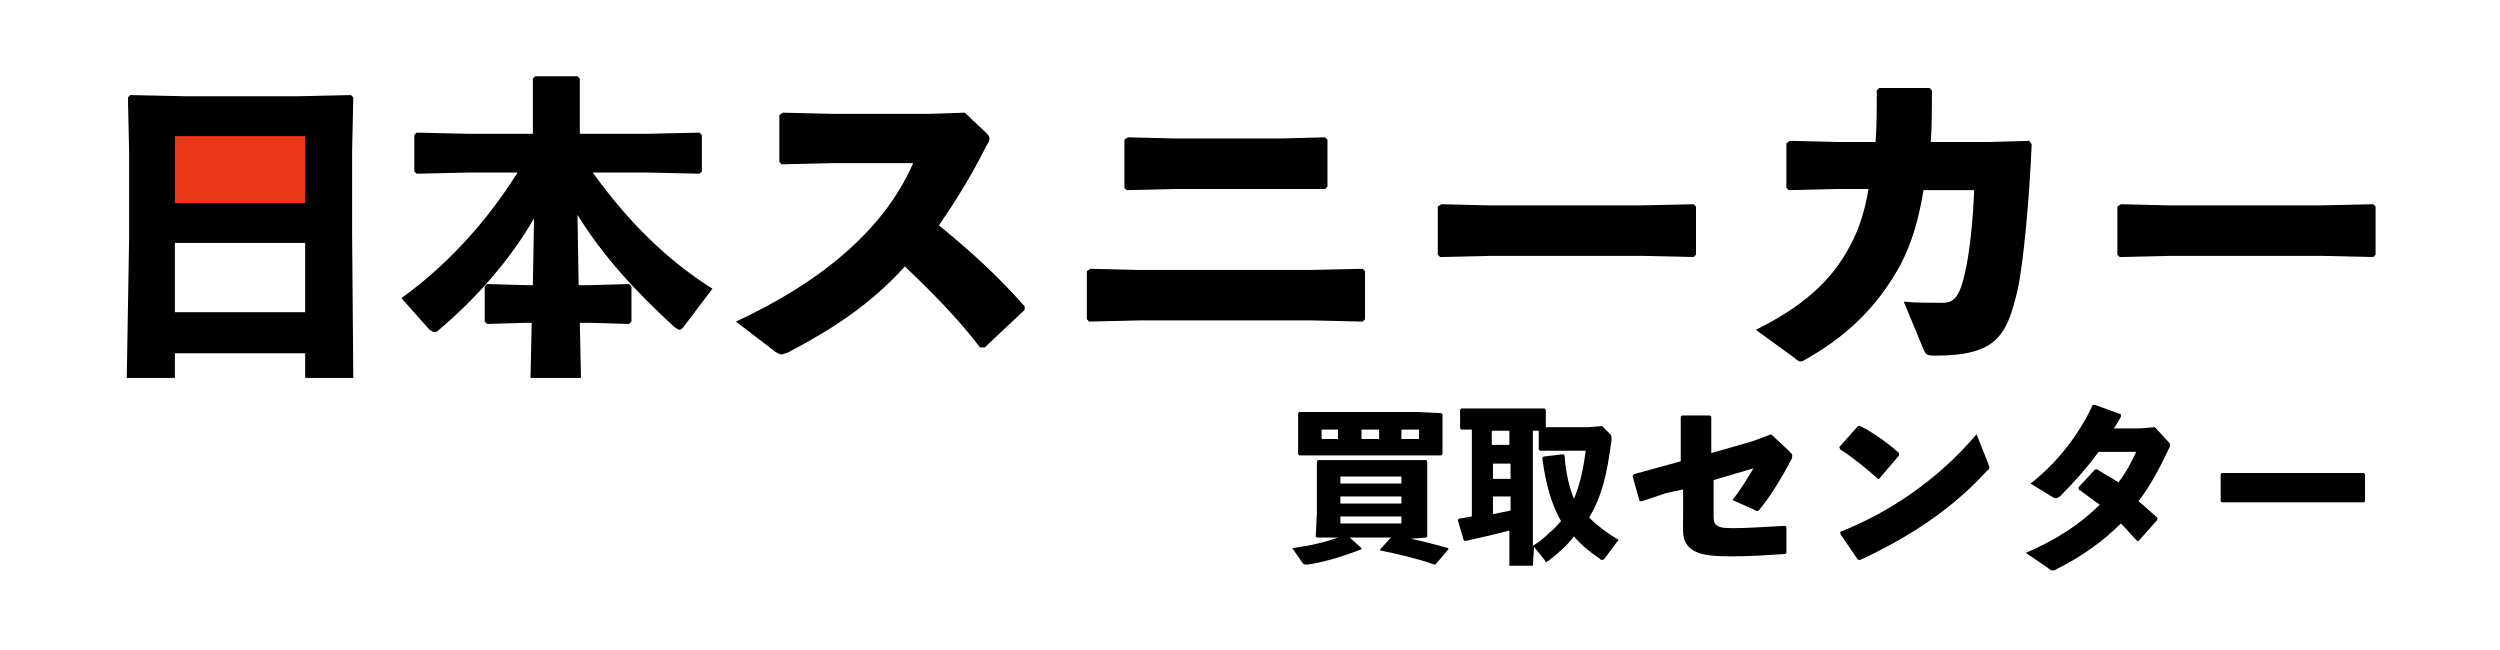
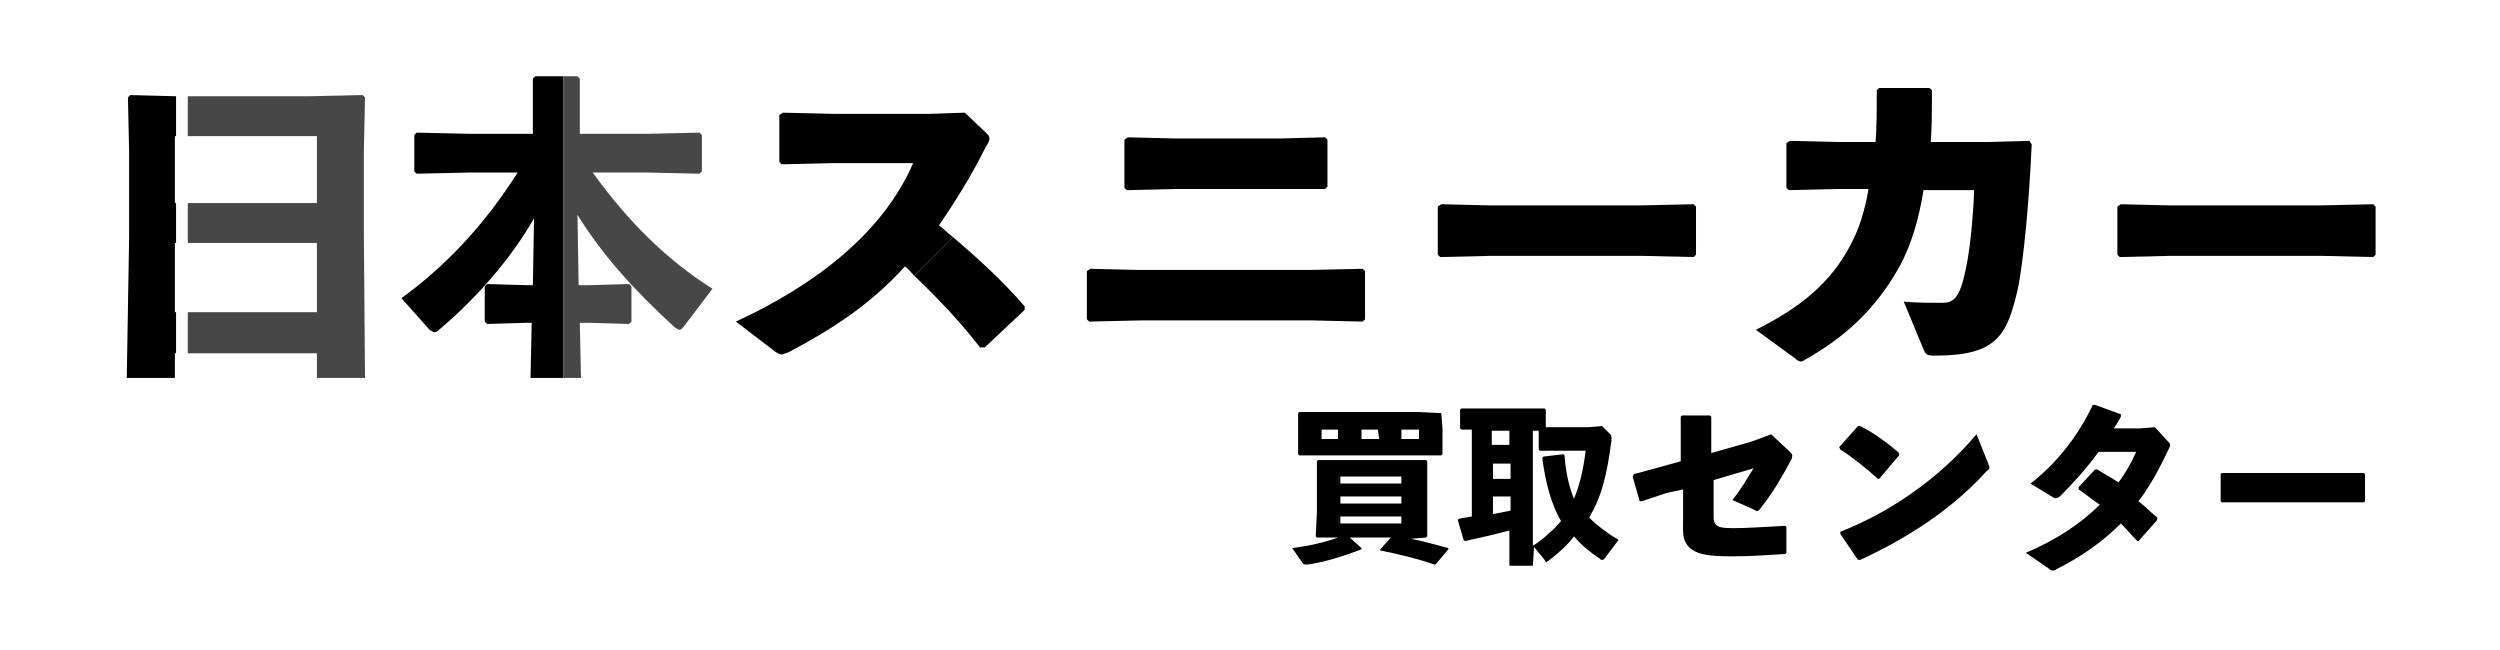
<svg xmlns="http://www.w3.org/2000/svg" version="1.1" id="レイヤー_1" x="0px" y="0px" viewBox="0 0 213 55.3" style="enable-background:new 0 0 213 55.3;" xml:space="preserve">
  <style type="text/css">
- 	.st0{fill:#E83818;}
+ 	.st0{fill:#474747;}
</style>
-   <rect x="12.2" y="11.1" class="st0" width="15.9" height="7.4" />
  <g>
-     <path d="M14.9,30.1v2.1h-4.1L11,20.3v-7.4l-0.1-4.6l0.2-0.2l4.6,0.1h9.7l4.5-0.1l0.2,0.2l-0.1,4.6v7l0.1,12.3H26v-2.1H14.9z    M26,11.6H14.9v5.7H26V11.6z M26,20.7H14.9v5.9H26V20.7z" />
-     <path d="M50.5,14.7c3.1,4.3,6.4,7.5,10.2,9.9l-2.5,3.3c-0.1,0.1-0.2,0.2-0.3,0.2c-0.1,0-0.2-0.1-0.4-0.2c-3.5-3.2-6.2-6.2-8.3-9.6   l0.1,6h0.8l3.5-0.1l0.2,0.2v3l-0.2,0.2l-3.5-0.1h-0.7l0.1,4.7h-4.3l0.1-4.7h-0.3l-3.5,0.1l-0.2-0.2v-3l0.2-0.2l3.5,0.1h0.4l0.1-5.7   c-2,3.5-5,6.9-8.1,9.5c-0.1,0.1-0.2,0.2-0.4,0.2c-0.1,0-0.2-0.1-0.4-0.2l-2.4-2.7c3.6-2.6,7-6.1,9.9-10.7H40l-4.5,0.1l-0.2-0.2   v-3.1l0.2-0.2l4.5,0.1h5.4V6.7l0.2-0.2h3.6l0.2,0.2v4.7h5.7l4.5-0.1l0.2,0.2v3.1l-0.2,0.2l-4.5-0.1H50.5z" />
-     <path d="M83.5,29.6c-1.9-2.5-4.3-4.9-6.4-6.9C74.2,25.9,71,28,67.2,30c-0.3,0.1-0.5,0.2-0.6,0.2c-0.2,0-0.3-0.1-0.5-0.2l-3.4-2.6   c6.7-3.1,12.5-7.5,15.1-13.5h-6.9L66.6,14l-0.2-0.2V9.8l0.3-0.2L71,9.7h8.2l3-0.1l1.8,1.7c0.2,0.2,0.3,0.3,0.3,0.5   c0,0.2-0.1,0.4-0.3,0.7c-1.3,2.6-2.7,4.8-4,6.7c2.8,2.3,4.9,4.2,7.3,6.9l0,0.3l-3.4,3.2L83.5,29.6z" />
-     <path d="M111.8,27.3H97.1l-4.3,0.1l-0.2-0.2v-4.1l0.3-0.2L97,23h14.6l4.5-0.1l0.2,0.2v4.1l-0.2,0.2L111.8,27.3z M109.1,16.1h-8.9   L96,16.2L95.8,16v-4.1l0.3-0.2l4.1,0.1h8.8l3.9-0.1l0.2,0.2v4l-0.2,0.2L109.1,16.1z" />
-     <path d="M139.9,21.8h-12.9l-4.3,0.1l-0.2-0.2v-4.1l0.3-0.2l4.1,0.1h12.9l4.5-0.1l0.2,0.2v4.1l-0.2,0.2L139.9,21.8z" />
-     <path d="M163.9,16.1c-0.4,2.5-1,4.6-2,6.5c-2.1,3.8-4.8,6.2-8.2,8.1c-0.1,0.1-0.3,0.1-0.3,0.1c-0.1,0-0.3-0.1-0.5-0.3l-3.3-2.4   c3.8-1.9,6.4-4,8.1-7.3c0.7-1.3,1.2-2.9,1.5-4.7h-2.7l-4.1,0.1l-0.2-0.2v-3.8l0.3-0.2l4.1,0.1h3.2c0.1-1.3,0.1-2.8,0.1-4.4l0.2-0.2   h4.3l0.2,0.2c0,1.6,0,3.1-0.1,4.4h4.8l3.6-0.1l0.2,0.3c-0.2,4.7-0.7,10.1-1.2,12.4c-0.9,3.8-1.7,5.6-7,5.6c-0.8,0-0.8-0.1-1-0.5   l-1.7-4.1c1.1,0.1,2.2,0.1,3.2,0.1c0.9,0,1.5-0.2,2-2.5c0.4-1.6,0.7-4.5,0.8-7.1H163.9z" />
+     <polygon class="st0" points="31,12.9 31.1,8.3 30.9,8.1 26.4,8.2 16.7,8.2 16,8.2 16,11.6 27,11.6 27,17.3 16,17.3 16,20.7    27,20.7 27,26.6 16,26.6 16,30.1 27,30.1 27,32.2 31.1,32.2 31,19.9  " />
+     <polygon points="14.9,26.6 14.9,20.7 15,20.7 15,17.3 14.9,17.3 14.9,11.6 15,11.6 15,8.2 11.1,8.1 10.9,8.3 11,12.9 11,20.3    10.8,32.2 14.9,32.2 14.9,30.1 15,30.1 15,26.6  " />
+     <path d="M45.6,6.5l-0.2,0.2v4.7H40l-4.5-0.1l-0.2,0.2v3.1l0.2,0.2l4.5-0.1h4.1c-2.9,4.6-6.3,8.1-9.9,10.7l2.4,2.7   c0.2,0.1,0.3,0.2,0.4,0.2c0.2,0,0.3-0.1,0.4-0.2c3.1-2.6,6.1-6,8.1-9.5l-0.1,5.7H45l-3.5-0.1l-0.2,0.2v3l0.2,0.2l3.5-0.1h0.3   l-0.1,4.7H48V6.5H45.6z" />
+     <path class="st0" d="M50.5,14.7h4.6l4.5,0.1l0.2-0.2v-3.1l-0.2-0.2l-4.5,0.1h-5.7V6.7l-0.2-0.2H48v25.7h1.5l-0.1-4.7h0.7l3.5,0.1   l0.2-0.2v-3l-0.2-0.2l-3.5,0.1h-0.8l-0.1-6c2.1,3.4,4.8,6.4,8.3,9.6c0.2,0.1,0.3,0.2,0.4,0.2c0.1,0,0.2-0.1,0.3-0.2l2.5-3.3   C56.9,22.2,53.6,19,50.5,14.7z" />
+     <path d="M80,19.2c1.3-1.9,2.7-4.1,4-6.7c0.2-0.3,0.3-0.5,0.3-0.7s-0.1-0.3-0.3-0.5l-1.8-1.7l-3,0.1H71l-4.3-0.1l-0.3,0.2v4l0.2,0.2   l4.3-0.1h6.9c-2.6,6-8.4,10.4-15.1,13.5l3.4,2.6c0.2,0.1,0.3,0.2,0.5,0.2c0.1,0,0.3-0.1,0.6-0.2c3.8-2,7-4.1,9.9-7.3   c0.3,0.2,0.5,0.5,0.8,0.8l3.3-3.3C80.8,19.9,80.4,19.5,80,19.2z" />
+     <path d="M81.2,20.2l-3.3,3.3c1.9,1.8,3.9,3.9,5.6,6.1h0.4l3.4-3.2v-0.3C85.3,23.8,83.4,22.1,81.2,20.2z" />
+     <path d="M111.8,27.3H97.1l-4.3,0.1l-0.2-0.2v-4.1l0.3-0.2L97,23h14.6l4.5-0.1l0.2,0.2v4.1l-0.2,0.2L111.8,27.3z M109.1,16.1h-8.9   L96,16.2L95.8,16v-4.1l0.3-0.2l4.1,0.1h8.8l3.9-0.1l0.2,0.2v4l-0.2,0.2H109.1z" />
+     <path d="M139.9,21.8H127l-4.3,0.1l-0.2-0.2v-4.1l0.3-0.2l4.1,0.1h12.9l4.5-0.1l0.2,0.2v4.1l-0.2,0.2L139.9,21.8z" />
+     <path d="M163.9,16.1c-0.4,2.5-1,4.6-2,6.5c-2.1,3.8-4.8,6.2-8.2,8.1c-0.1,0.1-0.3,0.1-0.3,0.1c-0.1,0-0.3-0.1-0.5-0.3l-3.3-2.4   c3.8-1.9,6.4-4,8.1-7.3c0.7-1.3,1.2-2.9,1.5-4.7h-2.7l-4.1,0.1l-0.2-0.2v-3.8l0.3-0.2l4.1,0.1h3.2c0.1-1.3,0.1-2.8,0.1-4.4l0.2-0.2   h4.3l0.2,0.2c0,1.6,0,3.1-0.1,4.4h4.8l3.6-0.1l0.2,0.3c-0.2,4.7-0.7,10.1-1.2,12.4c-0.9,3.8-1.7,5.6-7,5.6c-0.8,0-0.8-0.1-1-0.5   l-1.7-4.1c1.1,0.1,2.2,0.1,3.2,0.1c0.9,0,1.5-0.2,2-2.5c0.4-1.6,0.7-4.5,0.8-7.1h-4.3V16.1z" />
    <path d="M197.8,21.8h-12.9l-4.3,0.1l-0.2-0.2v-4.1l0.3-0.2l4.1,0.1h12.9l4.5-0.1l0.2,0.2v4.1l-0.2,0.2L197.8,21.8z" />
  </g>
  <g>
-     <path d="M120.2,45.9c1,0.2,2.1,0.5,3.2,0.8l0,0.1l-1.1,1.3l-0.1,0c-1.4-0.5-3.1-0.9-4.6-1.2l0-0.1l0.9-1H115l1,0.9l0,0.1   c-1.3,0.5-3.1,1.1-4.6,1.3c-0.2,0-0.3,0-0.4-0.1l-0.9-1.3c1.5-0.2,2.8-0.5,3.9-0.9l-1.8,0l-0.1-0.1l0.1-2v-2.7l0-1.7l0.1-0.1l1.8,0   h5.6l1.8,0l0.1,0.1l0,1.7v2.7l0,2l-0.1,0.1L120.2,45.9z M122.8,35.2l0.1,0.1l0,1.2v0.7l0,1.5l-0.1,0.1l-2.1,0h-7.8l-2.2,0l-0.1-0.1   l0-1.5v-0.7l0-1.3l0.1-0.1l2.2,0h7.8L122.8,35.2z M112.6,36.6v0.8h1.4v-0.8H112.6z M119.4,41.2v-0.6h-5.2v0.6H119.4z M119.4,42.9   v-0.6h-5.2v0.6H119.4z M114.2,44.6h5.2V44h-5.2V44.6z M117.4,36.6H116v0.8h1.5V36.6z M120.9,37.4v-0.8h-1.5v0.8H120.9z" />
-     <path d="M130.6,48.2h-2l0-3c-1.1,0.3-2.4,0.6-3.8,0.9l-0.1-0.1l-0.5-1.7l0.1-0.1c0.4-0.1,0.7-0.1,1.1-0.2v-7.4l-0.9,0l-0.1-0.1   v-1.6l0.1-0.1l1.6,0h3.7l1.8,0l0.1,0.1v1.5l1.5,0h2.1l1.2-0.1l0.7,0.7c0.1,0.1,0.1,0.2,0.1,0.5c-0.4,3-0.8,4.7-1.9,6.6   c0.7,0.7,1.5,1.3,2.5,1.9l-1.2,1.6c-0.1,0.1-0.1,0.1-0.2,0.1c-0.1,0-0.1,0-0.2-0.1c-0.9-0.6-1.6-1.2-2.2-1.9   c-0.6,0.8-1.3,1.4-2.2,2.1c-0.1,0-0.1,0.1-0.1,0.1c-0.1,0-0.1,0-0.2-0.2l-0.9-1.1L130.6,48.2z M128.6,37.9v-1.2h-1.5v1.2H128.6z    M127.2,39.5v1.3h1.5v-1.3H127.2z M127.2,42.3v1.5c0.5-0.1,1-0.2,1.5-0.3v-1.2H127.2z M130.6,46.5c0.5-0.3,1-0.7,1.4-1.1   c0.4-0.3,0.7-0.7,1-1c-0.8-1.4-1.3-3.1-1.6-5.4l0.1-0.1l1.7-0.2l0.1,0.1c0.1,1.5,0.4,2.7,0.8,3.7c0.5-1.2,0.8-2.5,1-4.1h-1.9l-2,0   l-0.1-0.1v-1.6l-0.5,0v6.5L130.6,46.5z" />
-     <path d="M143.2,35.5l0.1-0.1h2.4l0.1,0.1l0,3.1l3.5-1l1.6-0.6l1.5,1.4c0.2,0.2,0.3,0.3,0.3,0.4c0,0.1,0,0.2-0.1,0.4   c-0.8,1.5-1.7,3-2.6,4.1c-0.2,0.3-0.3,0.3-0.6,0.1l-1.8-0.8c0.8-1,1.3-1.9,1.8-2.7l-3.4,1l0,2.9c0,0.5,0,0.7,0.2,0.9   c0.2,0.2,0.5,0.3,1.4,0.3c1.2,0,2.6-0.1,4.5-0.2l0.1,0.1l0,2.2l-0.1,0.1c-1.5,0.1-3,0.2-4.5,0.2c-1.9,0-3.1-0.1-3.8-0.9   c-0.5-0.6-0.4-1.3-0.4-2.4l0-2.4L142,42l-2.1,0.7l-0.2,0l-0.6-2.1l0.1-0.2l2.2-0.6l1.8-0.5L143.2,35.5z" />
-     <path d="M156.7,38.1l1.6-1.8l0.2,0c1,0.5,2.3,1.4,3.3,2.3v0.2l-1.7,2l-0.1,0c-1-0.9-2.1-1.8-3.2-2.5L156.7,38.1z M169.4,39.5   c0,0.1,0.1,0.2,0.1,0.3c0,0.1,0,0.2-0.2,0.3c-2.9,3.2-6.5,5.6-10.8,7.6l-0.2,0l-1.5-2.2l0-0.2c4.1-1.6,8.3-4.4,11.6-8.3L169.4,39.5   z" />
-     <path d="M184.7,37.6c0.1,0.1,0.2,0.2,0.2,0.3c0,0.1,0,0.1-0.1,0.3c-0.8,1.7-1.6,3.2-2.6,4.5c0.5,0.4,1,0.9,1.6,1.4v0.2l-1.6,1.8   l-0.1,0c-0.5-0.5-0.9-1-1.4-1.5c-1.5,1.5-3.3,2.8-5.5,3.9c-0.1,0.1-0.2,0.1-0.3,0.1c-0.1,0-0.2,0-0.4-0.2l-1.9-1.3   c2.6-1.1,4.7-2.5,6.3-4.1c-0.6-0.4-1.2-0.9-1.8-1.3v-0.2l1.4-1.5l0.2,0c0.6,0.4,1.2,0.7,1.8,1.1c0.6-0.8,1.1-1.7,1.5-2.6l-3.2,0   c-1.1,1.5-2.2,2.7-3.3,3.8c-0.3,0.2-0.4,0.2-0.7,0l-1.8-1.1c2.2-1.7,4.1-4.1,5.3-6.7l0.2,0l2.2,0.8l0,0.2c-0.2,0.4-0.4,0.7-0.6,1   l2.2,0l1.3-0.1L184.7,37.6z" />
-     <path d="M199,42.8h-7.3l-2.4,0l-0.1-0.1v-2.3l0.1-0.1l2.3,0h7.3l2.5,0l0.1,0.1v2.3l-0.1,0.1L199,42.8z" />
+     <path d="M120.2,45.9c1,0.2,2.1,0.5,3.2,0.8v0.1l-1.1,1.3h-0.1c-1.4-0.5-3.1-0.9-4.6-1.2v-0.1l0.9-1H115l1,0.9v0.1   c-1.3,0.5-3.1,1.1-4.6,1.3c-0.2,0-0.3,0-0.4-0.1l-0.9-1.3c1.5-0.2,2.8-0.5,3.9-0.9h-1.8l-0.1-0.1l0.1-2V41v-1.7l0.1-0.1h1.8h5.6   h1.8l0.1,0.1V41v2.7v2l-0.1,0.1L120.2,45.9z M122.8,35.2L122.8,35.2l0.1,1.3v0.7v1.5l-0.1,0.1h-2.1h-7.8h-2.2l-0.1-0.1v-1.5v-0.7   v-1.3l0.1-0.1h2.2h7.8L122.8,35.2z M112.6,36.6v0.8h1.4v-0.8H112.6z M119.4,41.2v-0.6h-5.2v0.6H119.4z M119.4,42.9v-0.6h-5.2v0.6   H119.4z M114.2,44.6h5.2V44h-5.2V44.6z M117.4,36.6H116v0.8h1.5L117.4,36.6L117.4,36.6z M120.9,37.4v-0.8h-1.5v0.8H120.9z" />
+     <path d="M130.6,48.2h-2v-3c-1.1,0.3-2.4,0.6-3.8,0.9l-0.1-0.1l-0.5-1.7l0.1-0.1c0.4-0.1,0.7-0.1,1.1-0.2v-7.4h-0.9l-0.1-0.1v-1.6   l0.1-0.1h1.6h3.7h1.8l0.1,0.1v1.5h1.5h2.1l1.2-0.1l0.7,0.7c0.1,0.1,0.1,0.2,0.1,0.5c-0.4,3-0.8,4.7-1.9,6.6   c0.7,0.7,1.5,1.3,2.5,1.9l-1.2,1.6c-0.1,0.1-0.1,0.1-0.2,0.1c-0.1,0-0.1,0-0.2-0.1c-0.9-0.6-1.6-1.2-2.2-1.9   c-0.6,0.8-1.3,1.4-2.2,2.1c-0.1,0-0.1,0.1-0.1,0.1c-0.1,0-0.1,0-0.2-0.2l-0.9-1.1L130.6,48.2z M128.6,37.9v-1.2h-1.5v1.2H128.6z    M127.2,39.5v1.3h1.5v-1.3H127.2z M127.2,42.3v1.5c0.5-0.1,1-0.2,1.5-0.3v-1.2H127.2z M130.6,46.5c0.5-0.3,1-0.7,1.4-1.1   c0.4-0.3,0.7-0.7,1-1c-0.8-1.4-1.3-3.1-1.6-5.4l0.1-0.1l1.7-0.2l0.1,0.1c0.1,1.5,0.4,2.7,0.8,3.7c0.5-1.2,0.8-2.5,1-4.1h-1.9h-2   l-0.1-0.1v-1.6h-0.5v6.5V46.5z" />
+     <path d="M143.2,35.5l0.1-0.1h2.4l0.1,0.1v3.1l3.5-1l1.6-0.6l1.5,1.4c0.2,0.2,0.3,0.3,0.3,0.4c0,0.1,0,0.2-0.1,0.4   c-0.8,1.5-1.7,3-2.6,4.1c-0.2,0.3-0.3,0.3-0.6,0.1l-1.8-0.8c0.8-1,1.3-1.9,1.8-2.7l-3.4,1v2.9c0,0.5,0,0.7,0.2,0.9s0.5,0.3,1.4,0.3   c1.2,0,2.6-0.1,4.5-0.2l0.1,0.1v2.2l-0.1,0.1c-1.5,0.1-3,0.2-4.5,0.2c-1.9,0-3.1-0.1-3.8-0.9c-0.5-0.6-0.4-1.3-0.4-2.4v-2.4L142,42   l-2.1,0.7h-0.2l-0.6-2.1l0.1-0.2l2.2-0.6l1.8-0.5V35.5z" />
+     <path d="M156.7,38.1l1.6-1.8h0.2c1,0.5,2.3,1.4,3.3,2.3v0.2l-1.7,2H160c-1-0.9-2.1-1.8-3.2-2.5L156.7,38.1z M169.4,39.5   c0,0.1,0.1,0.2,0.1,0.3s0,0.2-0.2,0.3c-2.9,3.2-6.5,5.6-10.8,7.6h-0.2l-1.5-2.2v-0.2c4.1-1.6,8.3-4.4,11.6-8.3L169.4,39.5z" />
+     <path d="M184.7,37.6c0.1,0.1,0.2,0.2,0.2,0.3s0,0.1-0.1,0.3c-0.8,1.7-1.6,3.2-2.6,4.5c0.5,0.4,1,0.9,1.6,1.4v0.2l-1.6,1.8h-0.1   c-0.5-0.5-0.9-1-1.4-1.5c-1.5,1.5-3.3,2.8-5.5,3.9c-0.1,0.1-0.2,0.1-0.3,0.1s-0.2,0-0.4-0.2l-1.9-1.3c2.6-1.1,4.7-2.5,6.3-4.1   c-0.6-0.4-1.2-0.9-1.8-1.3v-0.2l1.4-1.5h0.2c0.6,0.4,1.2,0.7,1.8,1.1c0.6-0.8,1.1-1.7,1.5-2.6h-3.2c-1.1,1.5-2.2,2.7-3.3,3.8   c-0.3,0.2-0.4,0.2-0.7,0l-1.8-1.1c2.2-1.7,4.1-4.1,5.3-6.7h0.2l2.2,0.8v0.2c-0.2,0.4-0.4,0.7-0.6,1h2.2l1.3-0.1L184.7,37.6z" />
+     <path d="M199,42.8h-7.3h-2.4l-0.1-0.1v-2.3l0.1-0.1h2.3h7.3h2.5l0.1,0.1v2.3l-0.1,0.1H199z" />
  </g>
</svg>
